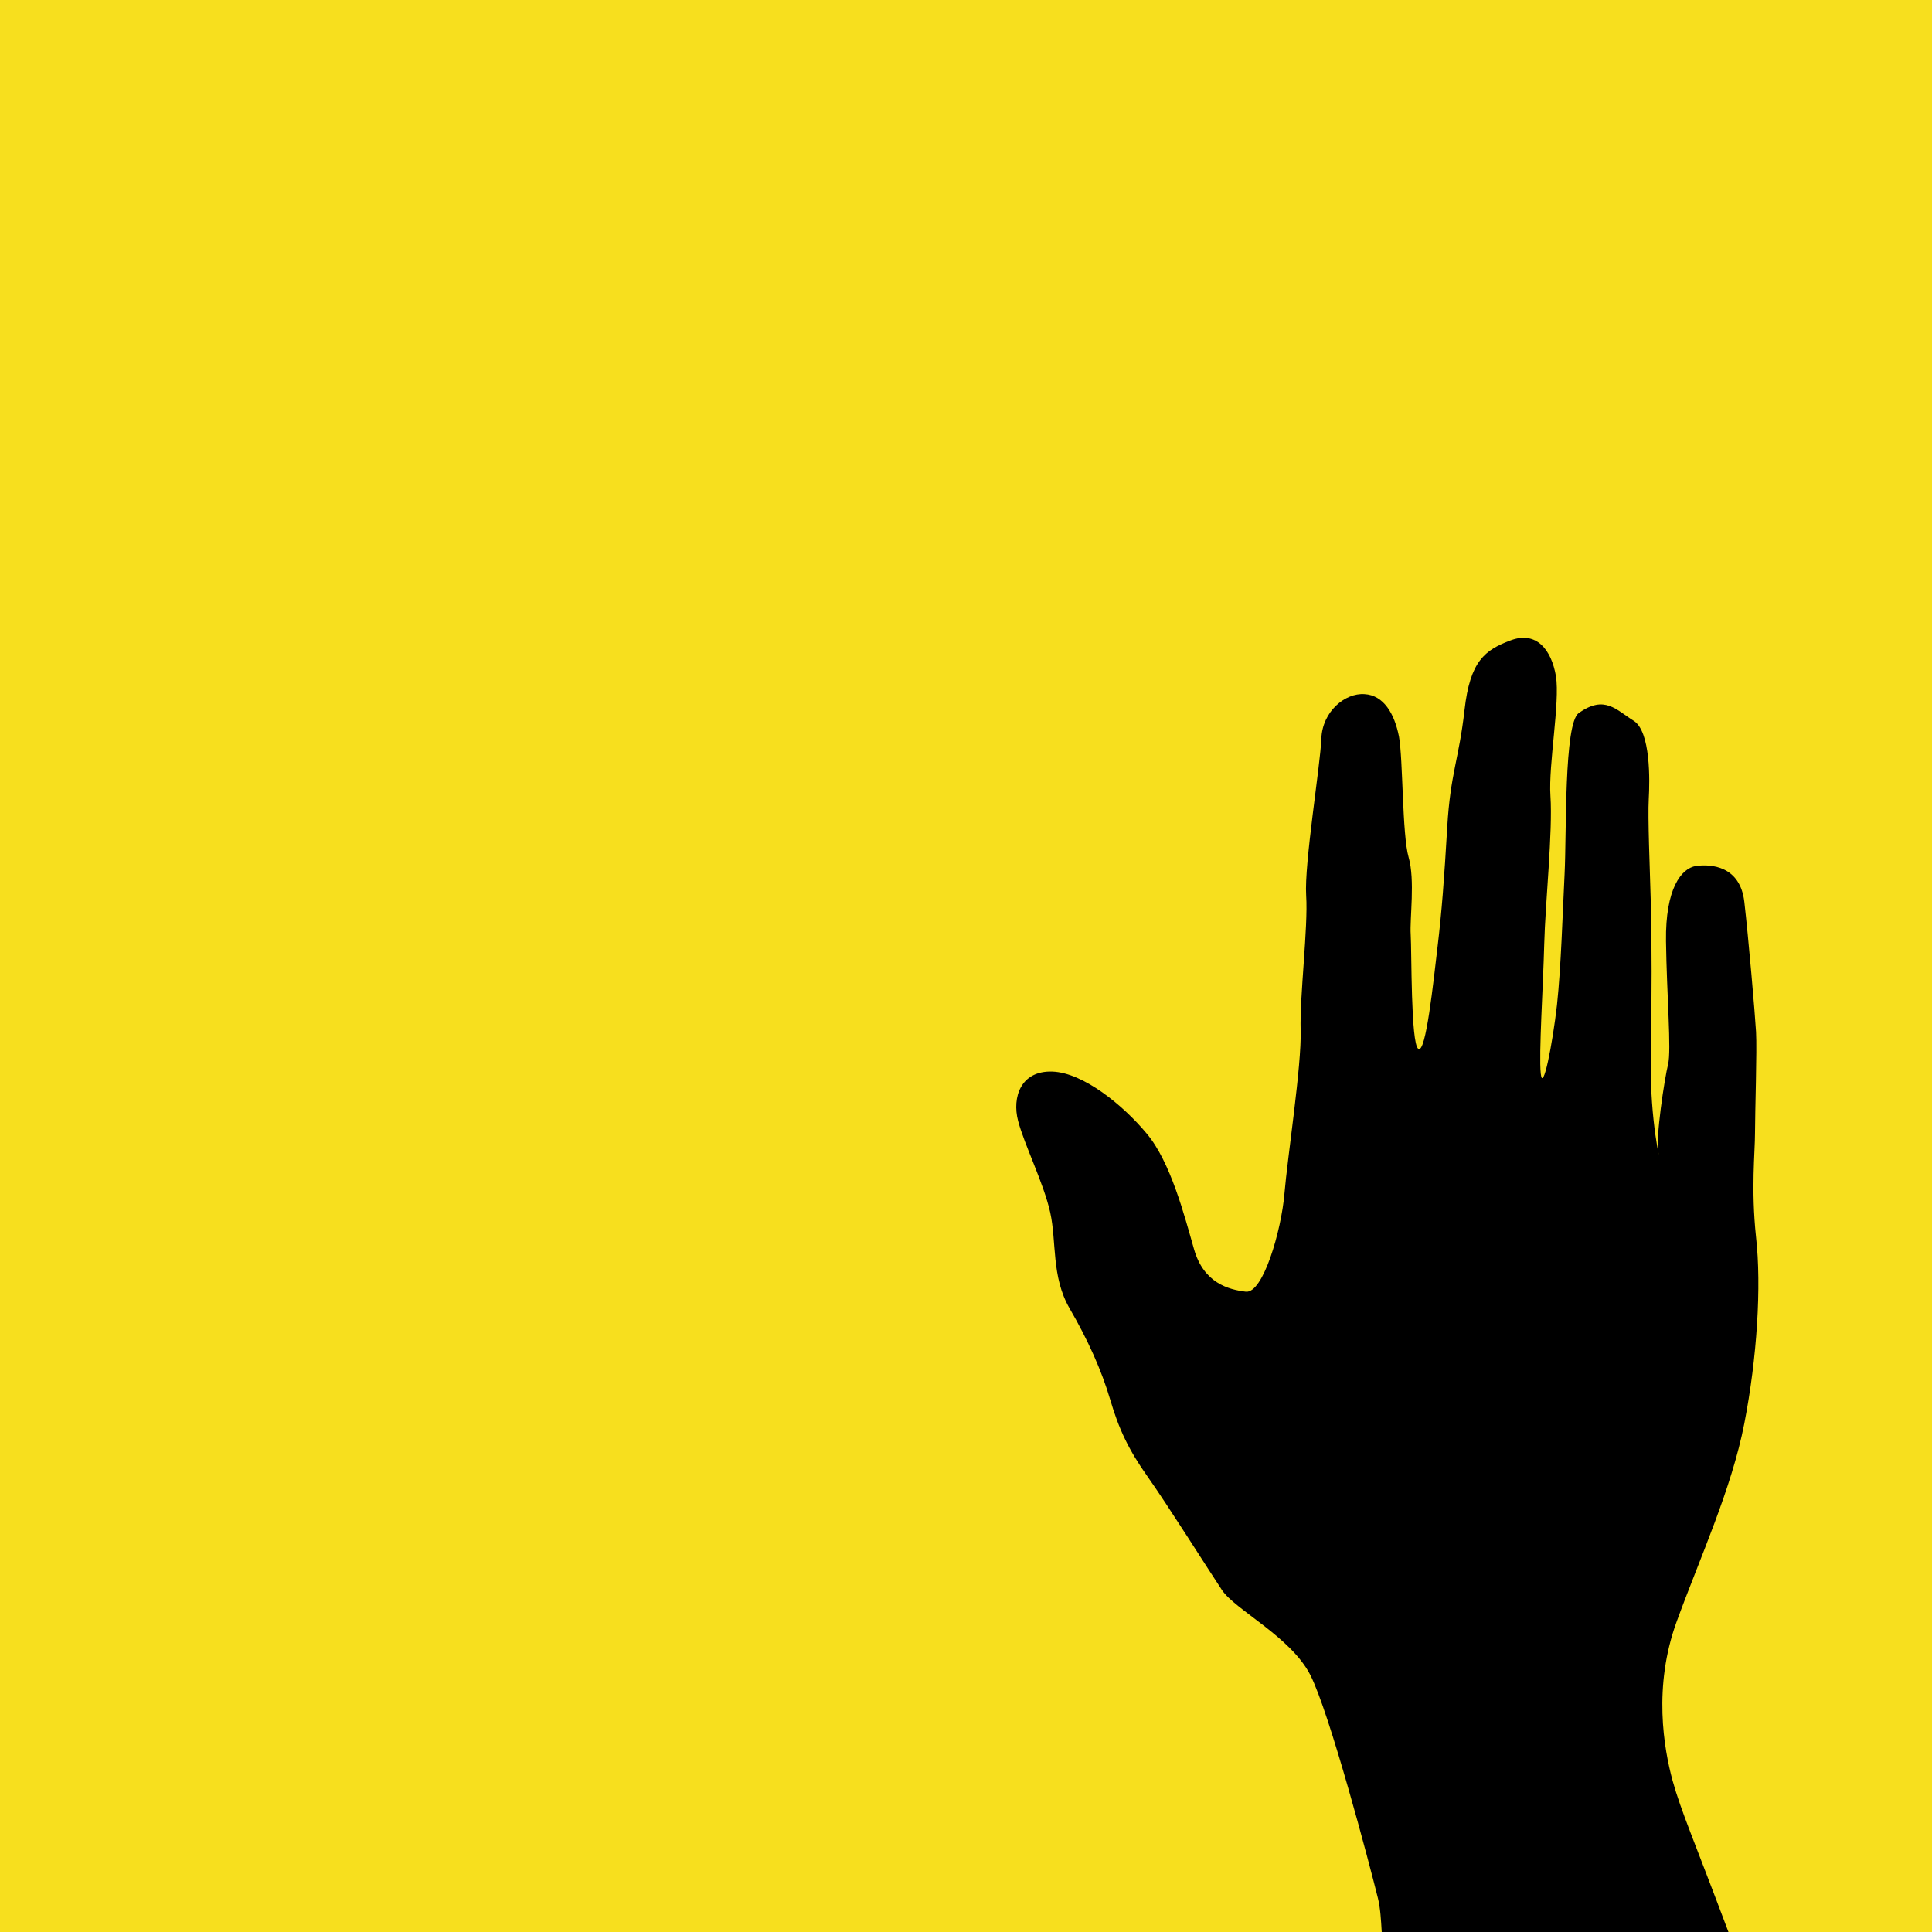
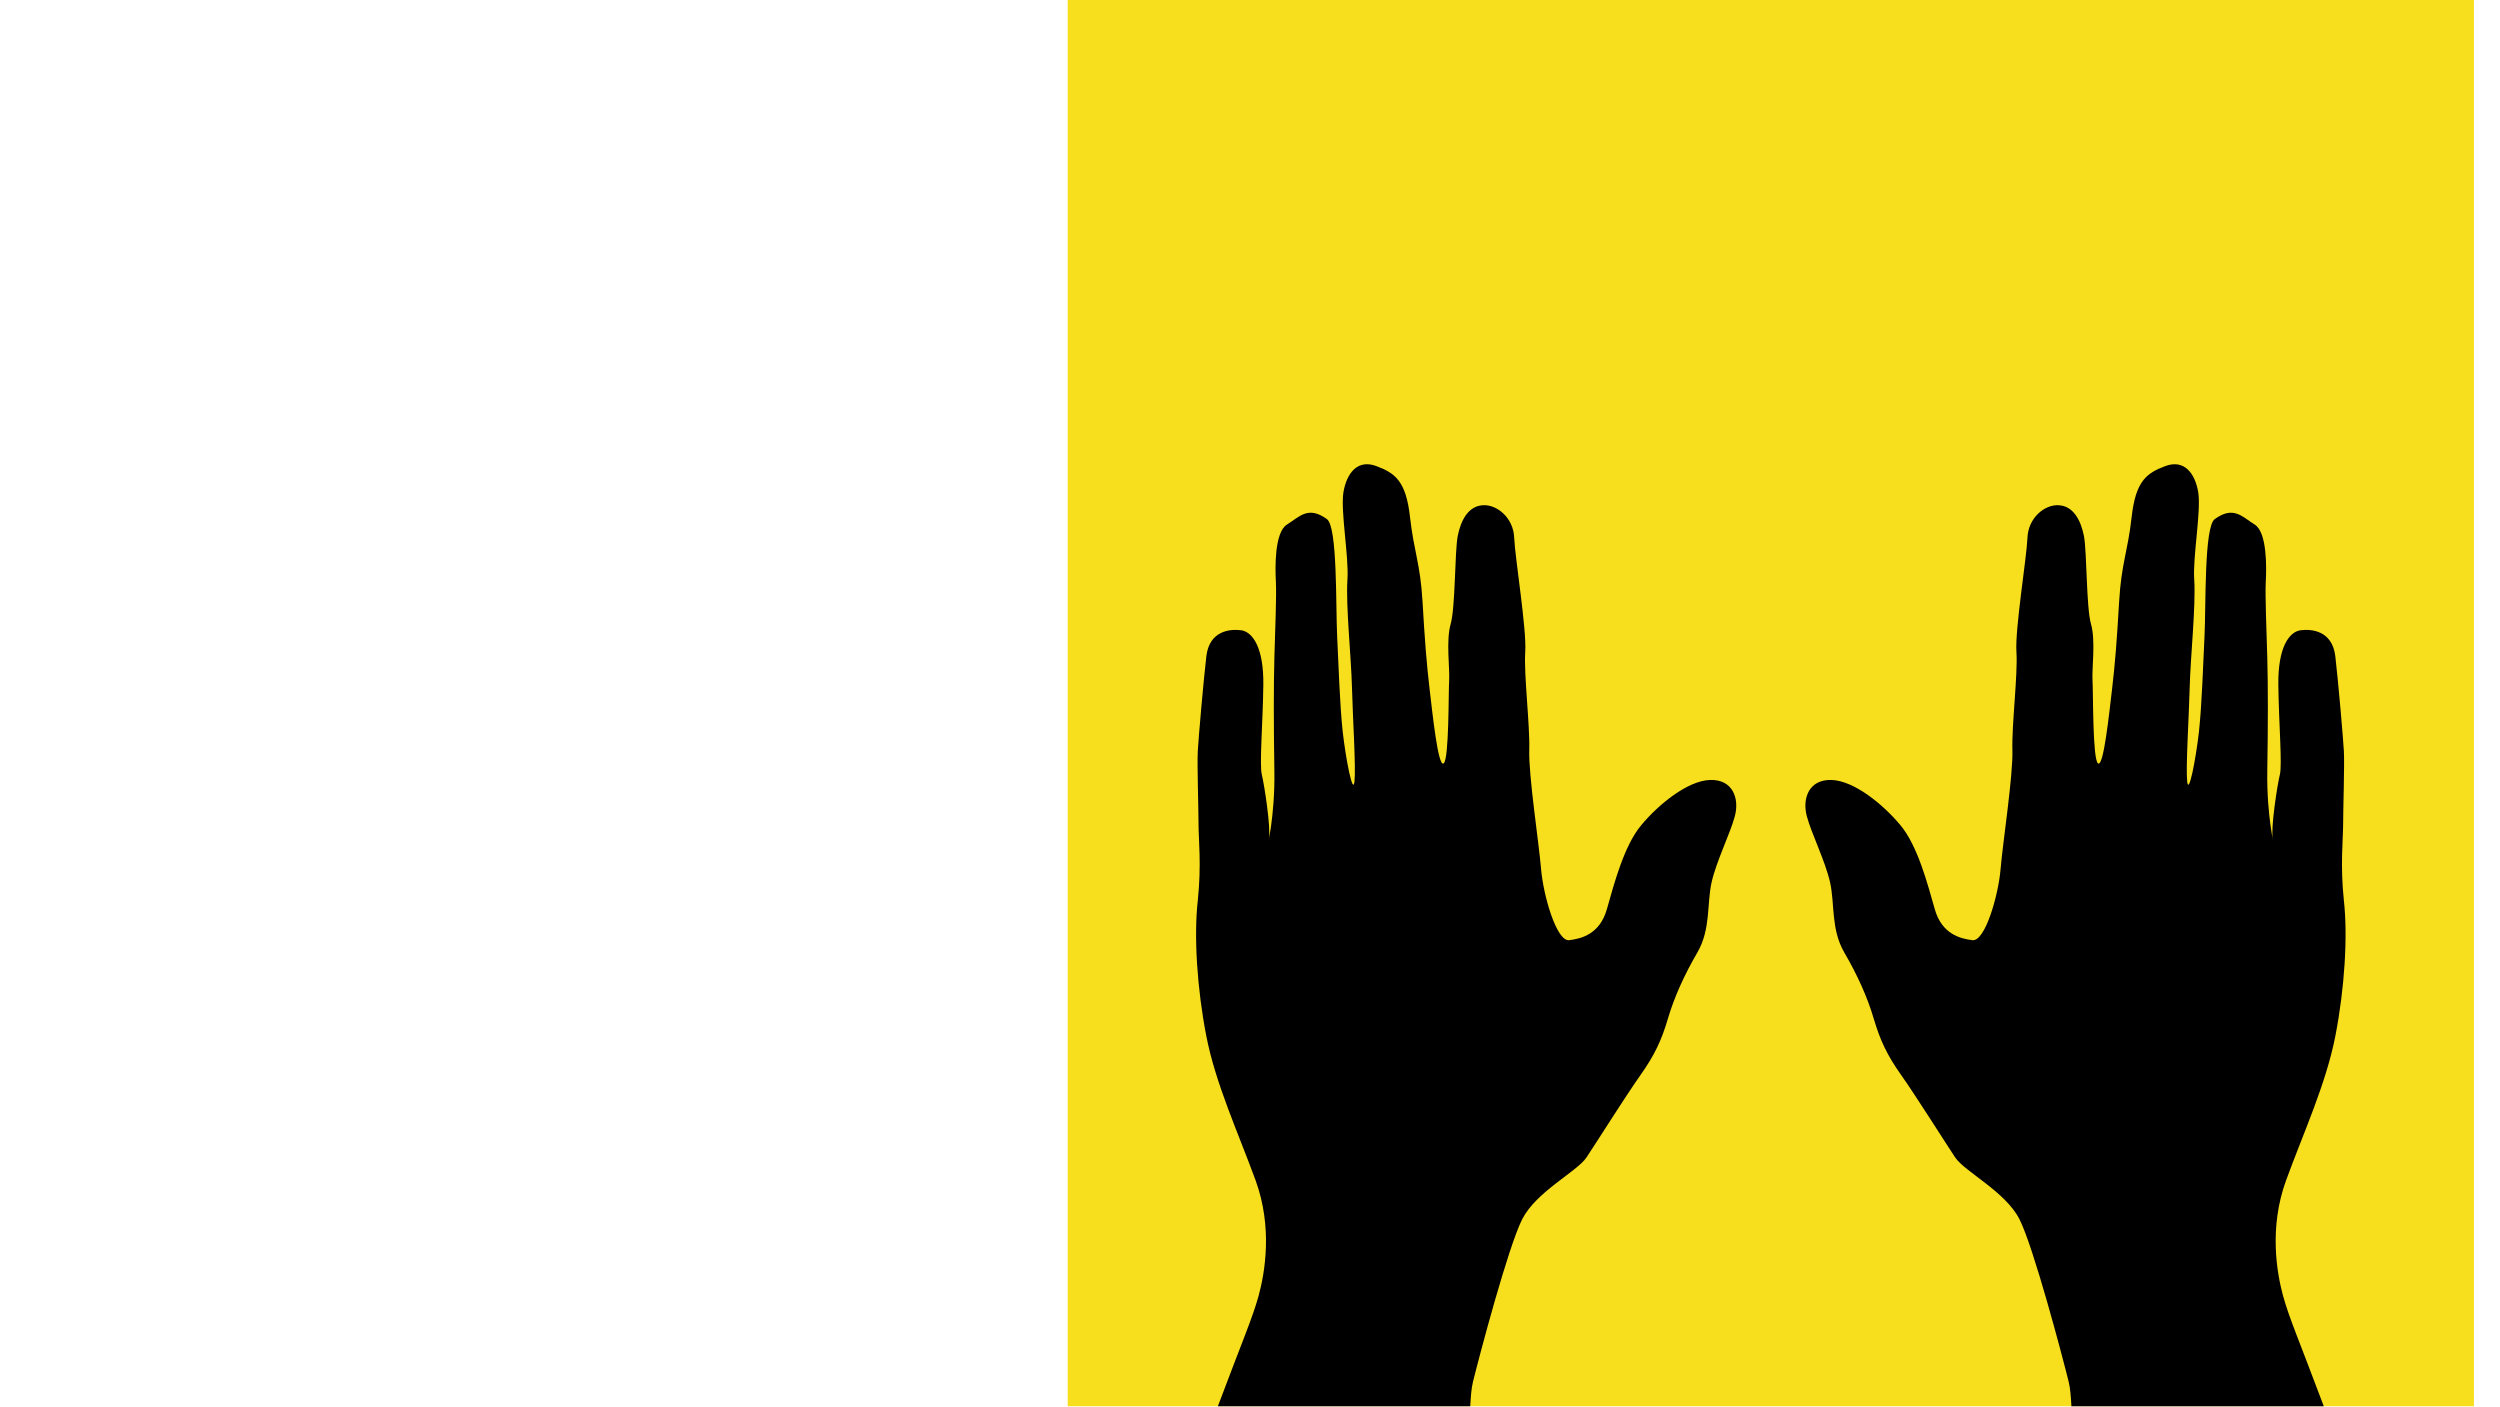
- <svg xmlns="http://www.w3.org/2000/svg" version="1.1" id="Layer_1" x="0px" y="0px" viewBox="400 0 560 560" enable-background="new 400 0 560 560" xml:space="preserve">
-   <rect x="400" fill="#F7DF1E" width="560" height="560" />
-   <path d="M705,310.6c9,0.3,20.6,9.8,27.4,18c6.9,8.2,10.9,23.7,13.7,33.5c2.8,9.8,10,11.7,15,12.3c5,0.6,10.3-17.7,11.2-28.4  c0.9-10.7,5-37.2,4.7-47.3s2.2-30,1.6-39.1c-0.6-9.2,4.1-37.6,4.4-45.5s6.9-13.3,12.5-12.9c5.6,0.3,8.7,5.7,10,12.3  c1.2,6.6,0.9,28.4,2.8,35s0.3,17.7,0.6,22.4s0,31.6,2.2,33.1c2.2,1.6,4.4-19.6,5.6-29.7c1.2-10.1,1.9-19.3,2.8-34.7s3.4-19.6,5-33.8  c1.6-14.2,5.9-17.4,13.4-20.2c7.5-2.8,11.8,2.8,13.1,10.4c1.2,7.6-2.2,25.6-1.6,34.7c0.7,10.4-1.5,31-1.8,43s-1.6,31.8-1,37.5  s3.4-8.5,4.7-19.9c1.2-11.4,1.6-25.9,2.2-37.9s-0.2-43.7,4.1-46.7c7.5-5.4,10.9-0.9,15.9,2.2s4.7,17.4,4.4,22.7  c-0.3,5.4,0.3,19.6,0.6,30.3s0.3,26.8,0,45.1c-0.3,18.3,3.1,31.2,2.2,27.1c-0.9-4.1,1.8-21.6,2.8-25.6c1-4-0.4-20.2-0.6-35.7  c-0.2-15.2,4.4-21.1,8.7-21.8c4.4-0.6,12.8,0,14,10.4c1.2,10.4,3.1,32.4,3.4,37.7c0.3,5.4-0.3,23.2-0.3,29.2c0,6-1.2,16.1,0.3,30.3  c1.6,14.2,0.3,35-3.4,54S892.9,451.1,886,470s-3.7,36.9-1.2,46.1c2.5,9,6.3,17.5,16.2,43.9H800.5c-0.2-3.5-0.4-7-1.1-9.8  c-2.5-10.1-14-53.7-19.6-64.7c-5.6-11-21.8-18.9-25.6-24.6s-15.9-24.9-21.5-32.8s-8.4-13.9-10.9-22.4c-2.5-8.5-6.5-17.4-11.8-26.5  c-5.3-9.2-3.7-19.3-5.6-27.8c-1.9-8.5-7.5-19.6-9.3-26.5S695.9,310.3,705,310.6z" />
+ <svg xmlns="http://www.w3.org/2000/svg" version="1.1" id="Layer_1" x="0px" y="0px" width="1920px" height="1080px" viewBox="0 0 1920 1080" enable-background="new 0 0 1920 1080" xml:space="preserve">
+   <rect x="820" fill="#F7DF1E" width="1080" height="1080" />
+   <path d="M1406.669,599.015c17.357,0.578,39.729,18.899,52.844,34.714c13.307,15.814,21.021,45.707,26.421,64.607  c5.4,18.899,19.286,22.564,28.929,23.722c9.643,1.156,19.864-34.136,21.601-54.771c1.735-20.636,9.643-71.743,9.063-91.222  c-0.578-19.479,4.243-57.857,3.086-75.407c-1.157-17.743,7.907-72.515,8.485-87.75c0.579-15.235,13.308-25.65,24.107-24.879  c10.8,0.579,16.779,10.993,19.286,23.722c2.313,12.729,1.735,54.771,5.399,67.5s0.579,34.136,1.157,43.2  c0.579,9.064,0,60.942,4.243,63.836c4.242,3.085,8.485-37.801,10.8-57.279s3.664-37.221,5.399-66.921  c1.736-29.7,6.558-37.8,9.644-65.186c3.085-27.386,11.378-33.558,25.843-38.957c14.465-5.4,22.757,5.399,25.264,20.057  c2.314,14.657-4.242,49.371-3.085,66.922c1.35,20.057-2.894,59.785-3.472,82.928c-0.578,23.144-3.086,61.329-1.929,72.322  c1.157,10.992,6.558-16.394,9.064-38.379c2.314-21.985,3.086-49.95,4.243-73.093s-0.386-84.278,7.907-90.064  c14.464-10.414,21.021-1.735,30.664,4.243s9.064,33.557,8.485,43.778c-0.578,10.414,0.579,37.8,1.157,58.436  c0.579,20.636,0.579,51.686,0,86.979c-0.578,35.293,5.979,60.172,4.243,52.265c-1.736-7.907,3.472-41.657,5.4-49.371  c1.928-7.715-0.771-38.958-1.157-68.851c-0.386-29.314,8.485-40.692,16.778-42.043c8.486-1.157,24.686,0,27,20.058  c2.314,20.057,5.979,62.485,6.557,72.707c0.579,10.414-0.578,44.743-0.578,56.314s-2.314,31.05,0.578,58.436  c3.086,27.386,0.579,67.5-6.557,104.143s-24.493,74.25-37.801,110.7c-13.307,36.45-7.135,71.164-2.313,88.907  c4.821,17.356,12.149,33.75,31.243,84.664h-193.822c-0.386-6.75-0.771-13.5-2.121-18.9c-4.821-19.479-27-103.563-37.8-124.778  c-10.8-21.214-42.043-36.45-49.372-47.442c-7.328-10.993-30.664-48.021-41.464-63.258c-10.8-15.235-16.2-26.807-21.021-43.199  c-4.821-16.394-12.536-33.558-22.757-51.107c-10.222-17.743-7.136-37.222-10.8-53.614c-3.665-16.393-14.465-37.8-17.937-51.107  C1384.105,613.286,1389.119,598.436,1406.669,599.015z" />
+   <path d="M1332.423,626.593c-3.472,13.308-14.271,34.715-17.937,51.107c-3.664,16.393-0.578,35.871-10.8,53.614  c-10.221,17.55-17.936,34.714-22.757,51.107c-4.821,16.393-10.222,27.964-21.021,43.199c-10.8,15.236-34.136,52.265-41.464,63.258  c-7.329,10.992-38.572,26.229-49.372,47.442c-10.8,21.215-32.979,105.3-37.8,124.778c-1.35,5.4-1.735,12.15-2.121,18.9H935.329  c19.094-50.914,26.422-67.308,31.243-84.664c4.821-17.743,10.993-52.457-2.313-88.907c-13.308-36.45-30.665-74.058-37.801-110.7  s-9.643-76.757-6.557-104.143c2.893-27.386,0.578-46.864,0.578-58.436s-1.157-45.9-0.578-56.314  c0.578-10.222,4.242-52.65,6.557-72.707c2.314-20.058,18.514-21.215,27-20.058c8.293,1.351,17.164,12.729,16.778,42.043  c-0.386,29.893-3.085,61.136-1.157,68.851c1.929,7.714,7.137,41.464,5.4,49.371c-1.735,7.907,4.821-16.972,4.243-52.265  c-0.579-35.293-0.579-66.343,0-86.979c0.578-20.636,1.735-48.021,1.157-58.436c-0.579-10.222-1.157-37.8,8.485-43.778  s16.2-14.657,30.664-4.243c8.293,5.786,6.75,66.922,7.907,90.064s1.929,51.107,4.243,73.093c2.507,21.985,7.907,49.371,9.064,38.379  c1.157-10.993-1.351-49.179-1.929-72.322c-0.578-23.143-4.821-62.871-3.472-82.928c1.157-17.551-5.399-52.265-3.085-66.922  c2.507-14.657,10.799-25.457,25.264-20.057c14.465,5.399,22.758,11.571,25.843,38.957c3.086,27.386,7.907,35.485,9.644,65.186  c1.735,29.7,3.085,47.442,5.399,66.921s6.558,60.364,10.8,57.279c4.243-2.894,3.664-54.771,4.243-63.836  c0.578-9.064-2.507-30.472,1.157-43.2s3.086-54.771,5.399-67.5c2.507-12.729,8.486-23.143,19.286-23.722  c10.8-0.771,23.528,9.644,24.107,24.879c0.578,15.235,9.643,70.007,8.485,87.75c-1.157,17.55,3.664,55.929,3.086,75.407  c-0.579,19.479,7.328,70.586,9.063,91.222c1.736,20.636,11.958,55.928,21.601,54.771c9.643-1.157,23.528-4.822,28.929-23.722  c5.4-18.9,13.114-48.793,26.421-64.607c13.114-15.814,35.486-34.136,52.844-34.714  C1330.88,598.436,1335.894,613.286,1332.423,626.593z" />
</svg>
